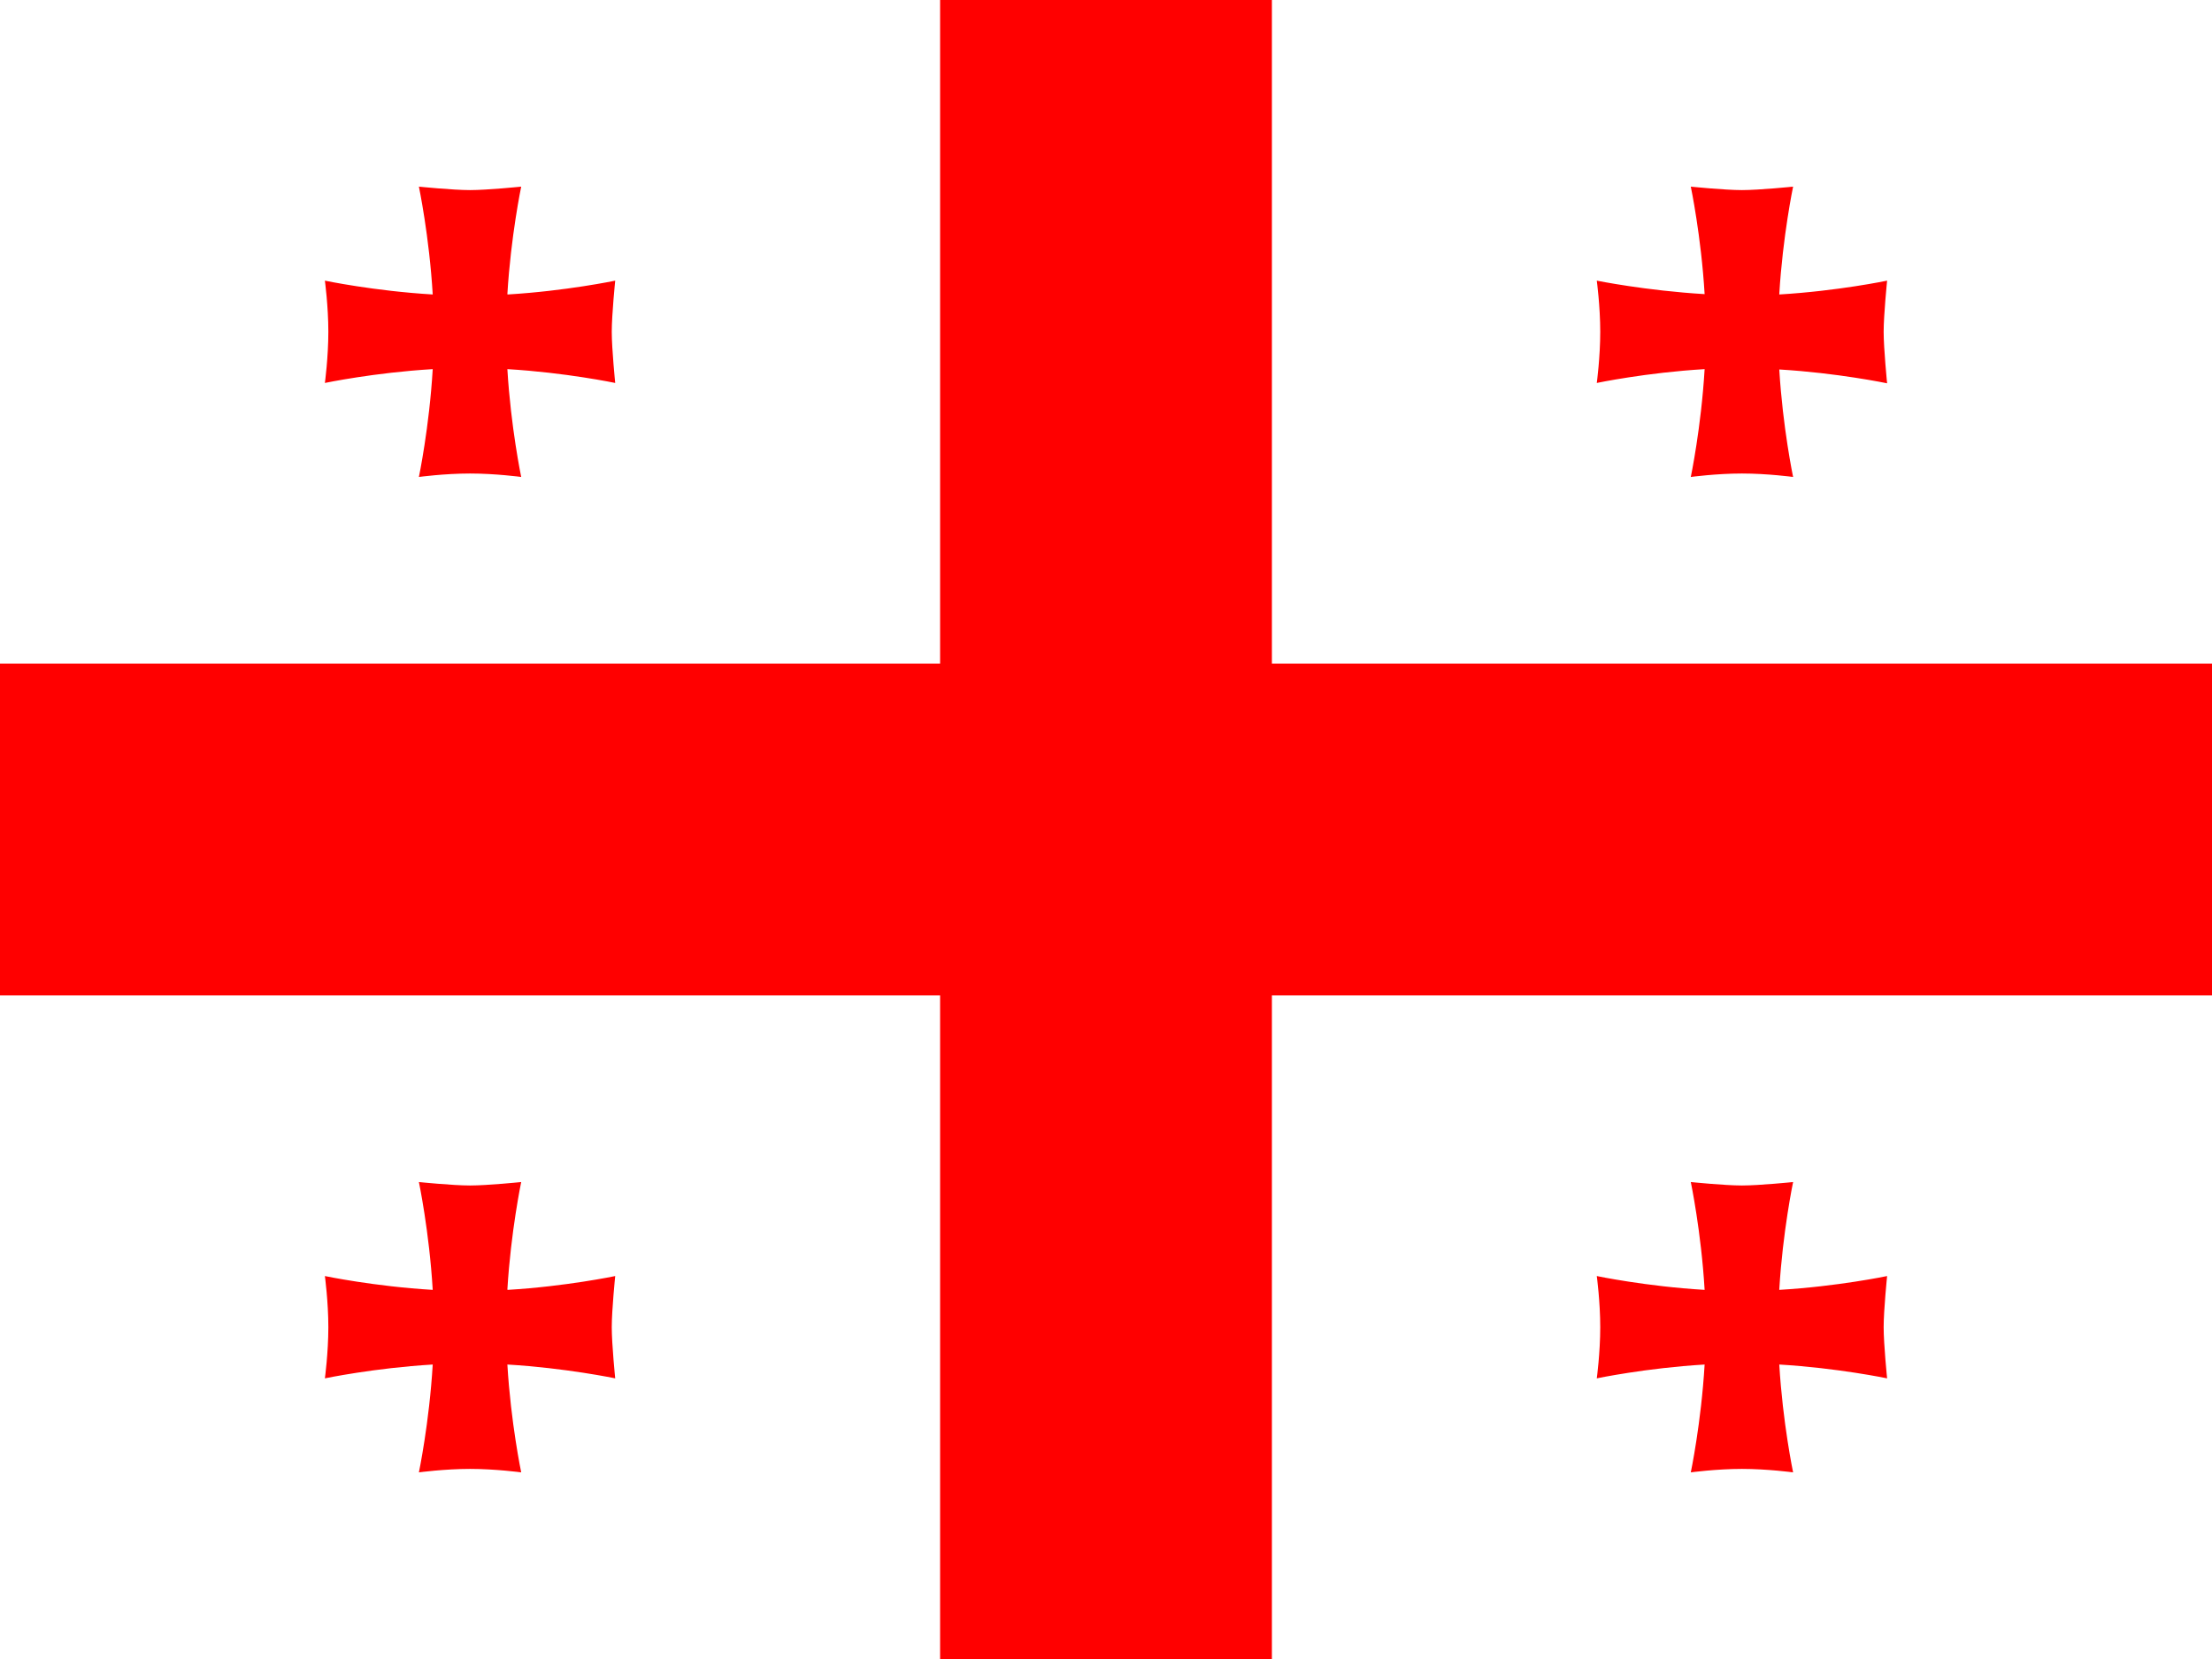
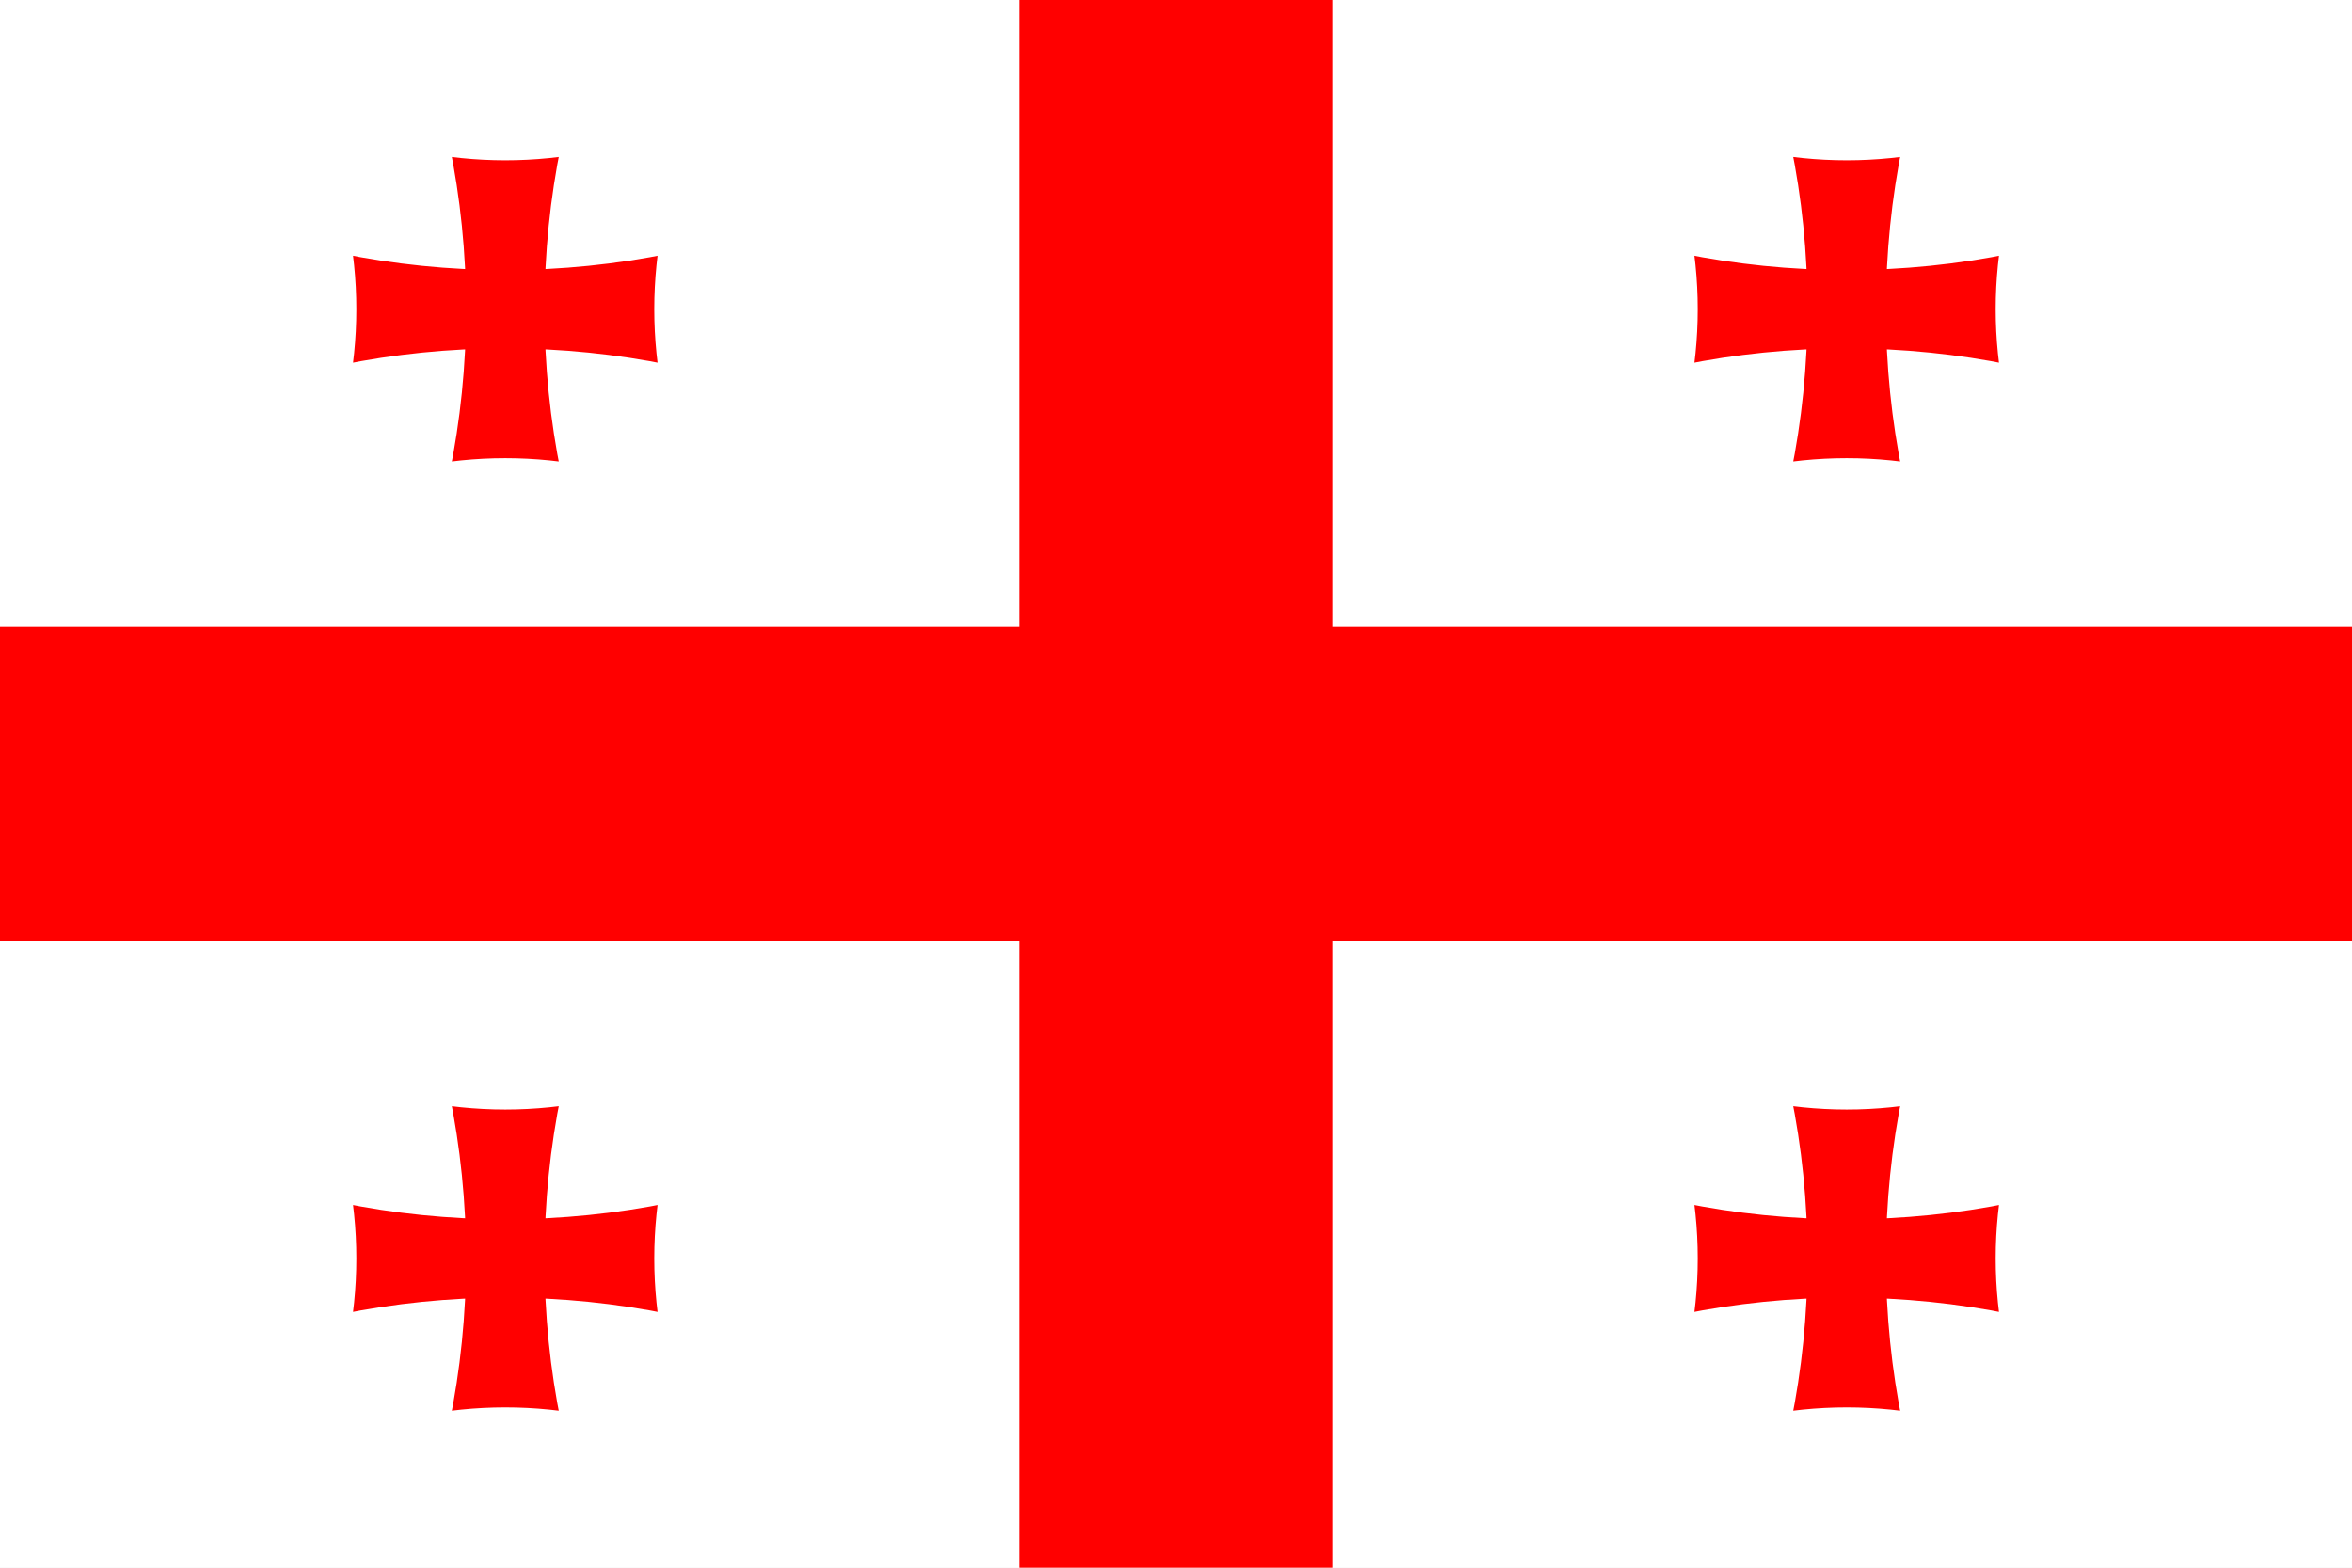
- <svg xmlns="http://www.w3.org/2000/svg" id="flag-icons-ge" viewBox="0 0 640 480">
-   <path fill="#fff" d="M0 0h640v480H0z" />
-   <path fill="red" d="M272 0h96v480h-96z" />
-   <path fill="red" d="M0 192h640v96H0z" />
-   <path fill="red" fill-rule="evenodd" d="M146.8 373.1c1-16.8 4-31.1 4-31.1s-9.8 1-14.8 1-14.8-1-14.8-1 3 14.3 4 31.2c-16.9-1-31.2-4-31.2-4s1 7.4 1 14.8-1 14.8-1 14.8 14.3-3 31.2-4c-1 16.9-4 31.2-4 31.2s7.4-1 14.8-1 14.8 1 14.8 1-3-14.3-4-31.2c16.9 1 31.2 4 31.2 4s-1-9.8-1-14.8 1-14.8 1-14.8-14.3 3-31.1 4zm368-288c1-16.8 4-31.1 4-31.1s-9.8 1-14.8 1-14.8-1-14.8-1 3 14.3 4 31.1c-16.9-1-31.2-3.9-31.2-3.9s1 7.4 1 14.8-1 14.8-1 14.8 14.3-3 31.2-4c-1 16.9-4 31.2-4 31.2s7.4-1 14.8-1 14.8 1 14.8 1-3-14.3-4-31.1c16.9 1 31.2 4 31.2 4s-1-10-1-14.9 1-14.8 1-14.8-14.3 3-31.2 4zm-368 0c1-16.8 4-31.1 4-31.1s-9.8 1-14.8 1-14.8-1-14.8-1 3 14.3 4 31.2c-16.9-1-31.2-4-31.2-4s1 7.4 1 14.8-1 14.8-1 14.8 14.3-3 31.2-4c-1 16.9-4 31.2-4 31.2s7.4-1 14.8-1 14.8 1 14.8 1-3-14.3-4-31.2c16.9 1 31.2 4 31.2 4s-1-9.8-1-14.8 1-14.8 1-14.8-14.3 3-31.1 4zm368 288c1-16.8 4-31.1 4-31.1s-9.8 1-14.8 1-14.8-1-14.8-1 3 14.3 4 31.2c-16.9-1-31.2-4-31.2-4s1 7.4 1 14.8-1 14.8-1 14.8 14.3-3 31.2-4c-1 16.9-4 31.2-4 31.2s7.4-1 14.8-1 14.8 1 14.8 1-3-14.3-4-31.2c16.9 1 31.2 4 31.2 4s-1-9.8-1-14.8 1-14.8 1-14.8-14.3 3-31.2 4z" />
+ <svg xmlns="http://www.w3.org/2000/svg" xmlns:xlink="http://www.w3.org/1999/xlink" viewBox="0 0 300 200">
+   <defs>
+     <g id="smallcross">
+       <clipPath id="vclip">
+         <path d="M-109,104 a104,104 0 0,0 0,-208 H109 a104,104 0 0,0 0,208 z" />
+       </clipPath>
+       <path id="varm" d="M-55,74 a55,55 0 0,1 110,0 V-74 a55,55 0 0,1 -110,0 z" clip-path="url(#vclip)" />
+       <use xlink:href="#varm" transform="rotate(90)" />
+     </g>
+   </defs>
+   <rect width="300" height="200" style="fill:#fff" />
+   <path d="m 130,0 0,80 -130,0 L 0,120 l 130,0 0,80 40,0 0,-80 130,0 0,-40 -130,0 L 170,0 130,0 z" style="fill:#ff0000" />
+   <use xlink:href="#smallcross" transform="translate(64.45,39.45)" fill="#f00" />
+   <use xlink:href="#smallcross" transform="translate(235.55,160.55)" fill="#f00" />
+   <use xlink:href="#smallcross" transform="translate(235.55,39.45)" fill="#f00" />
+   <use xlink:href="#smallcross" transform="translate(64.45,160.55)" fill="#f00" />
</svg>
